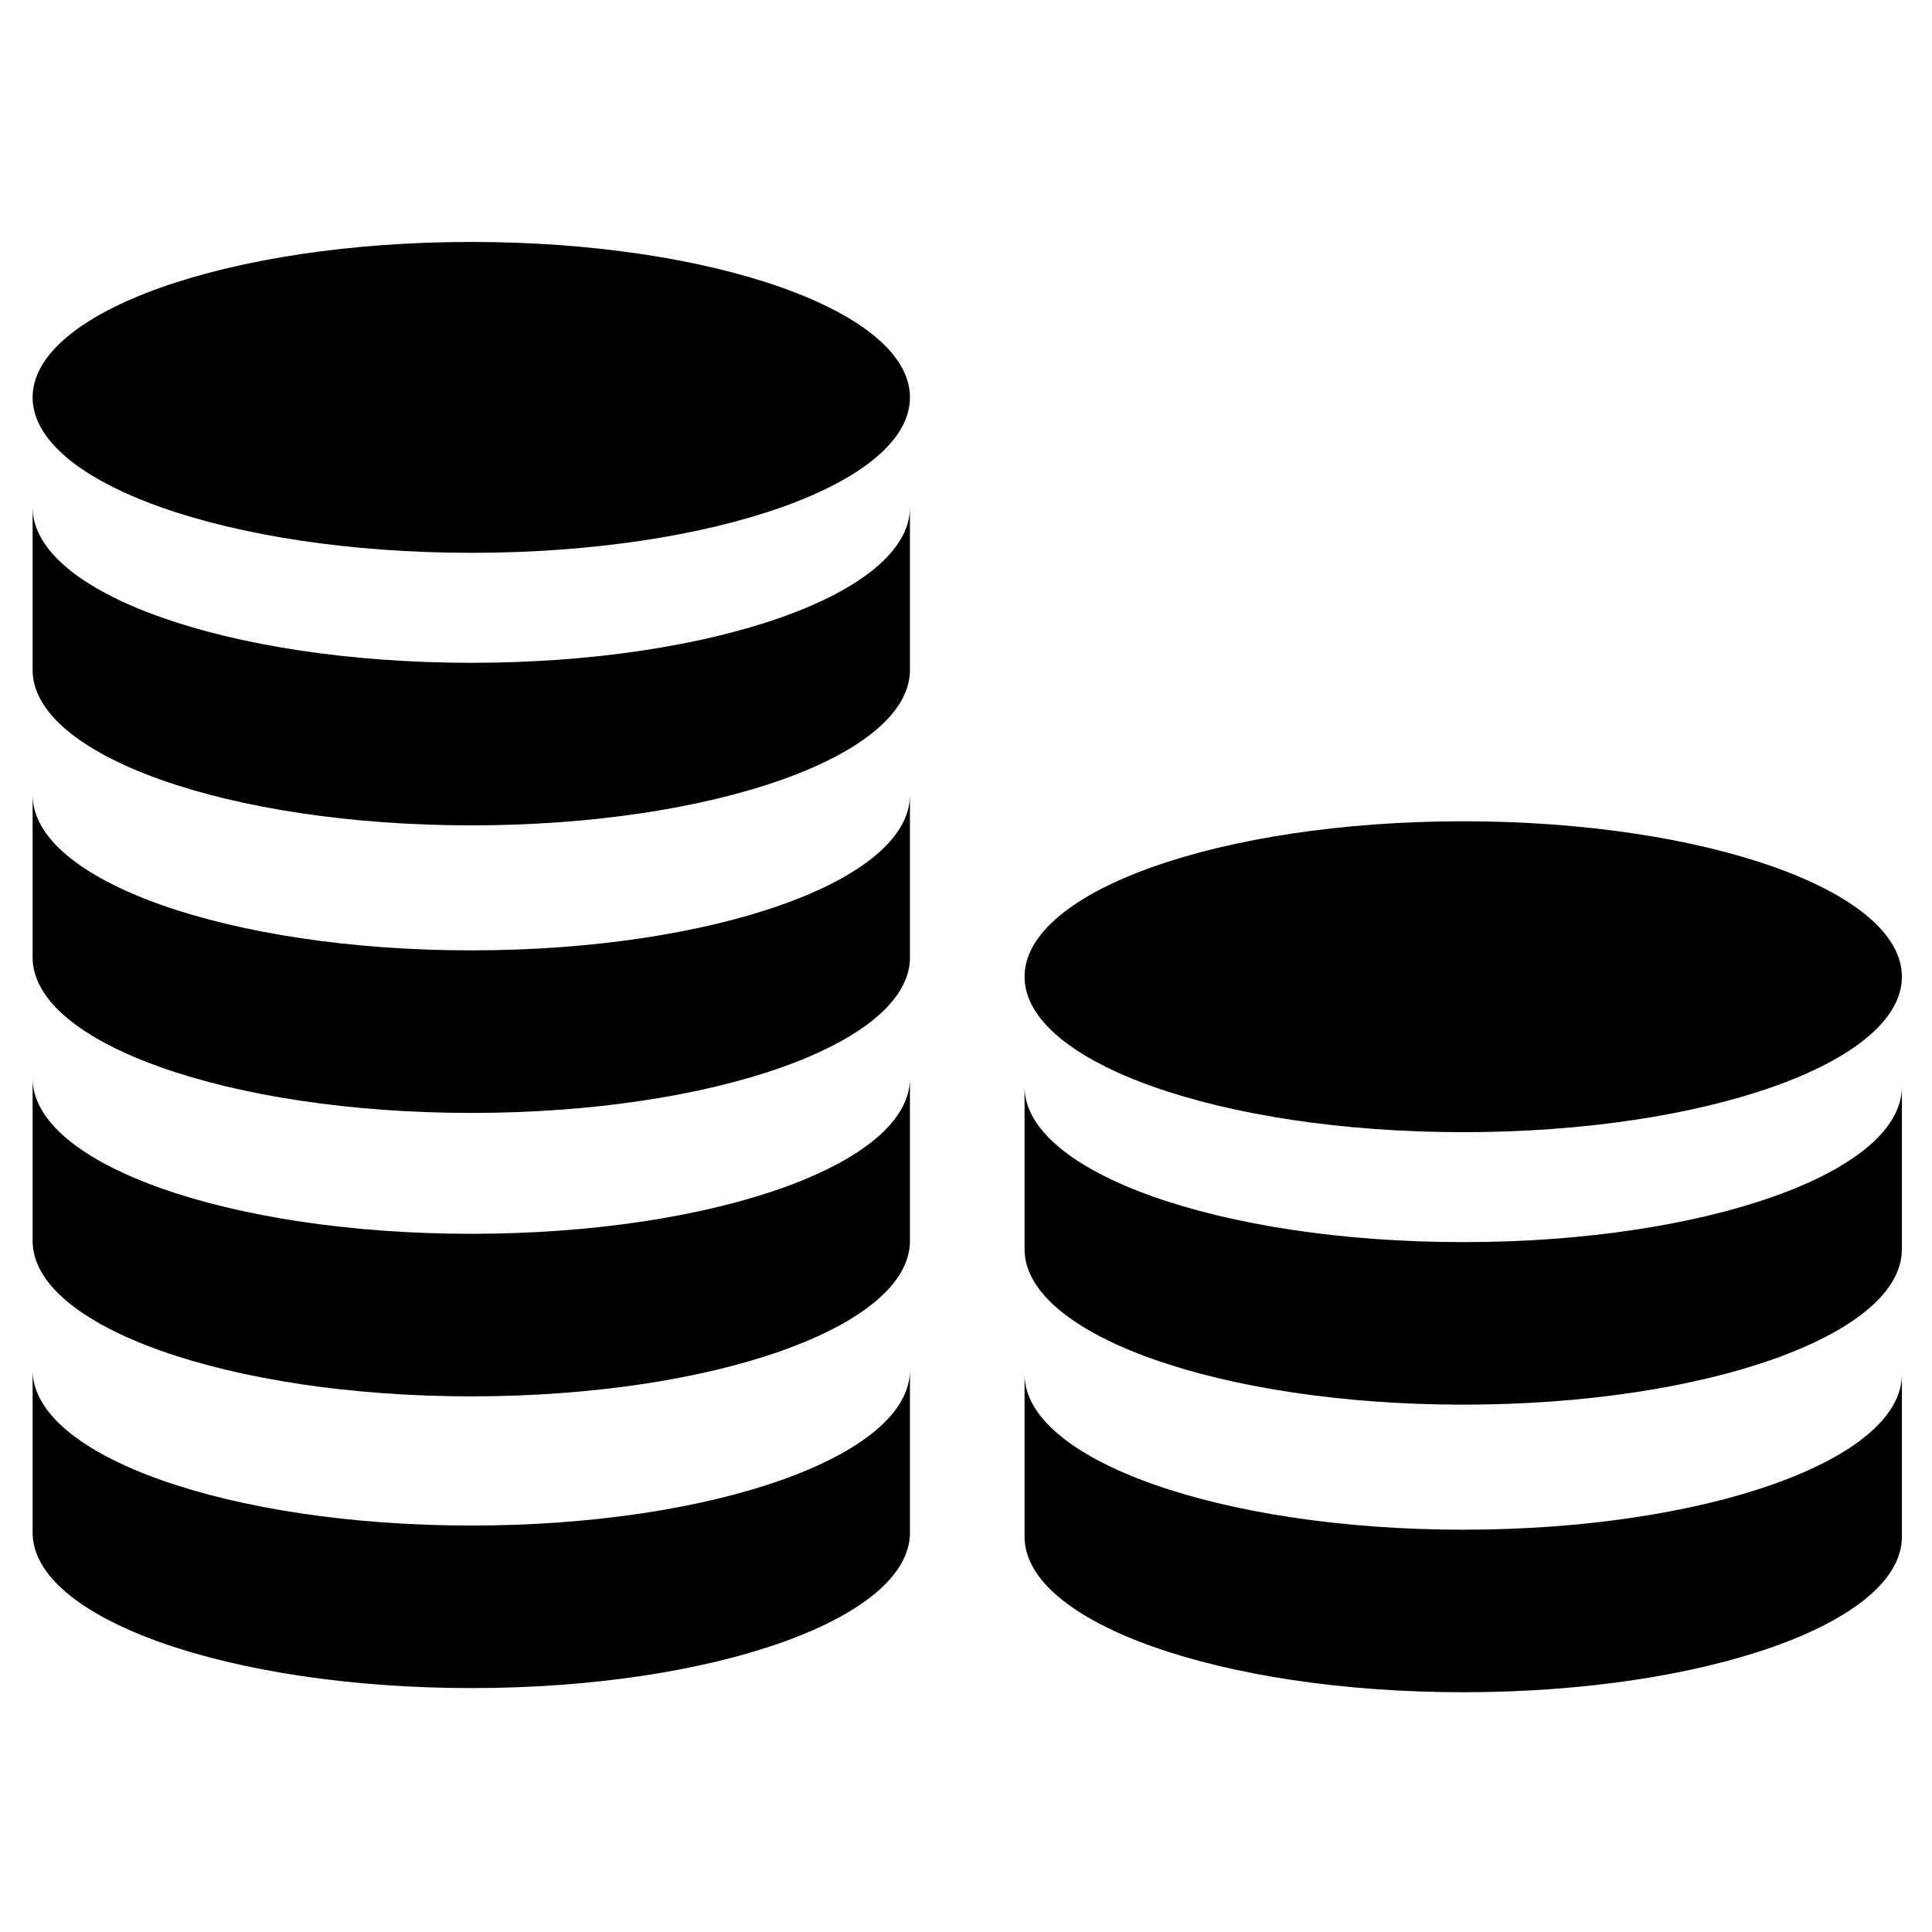
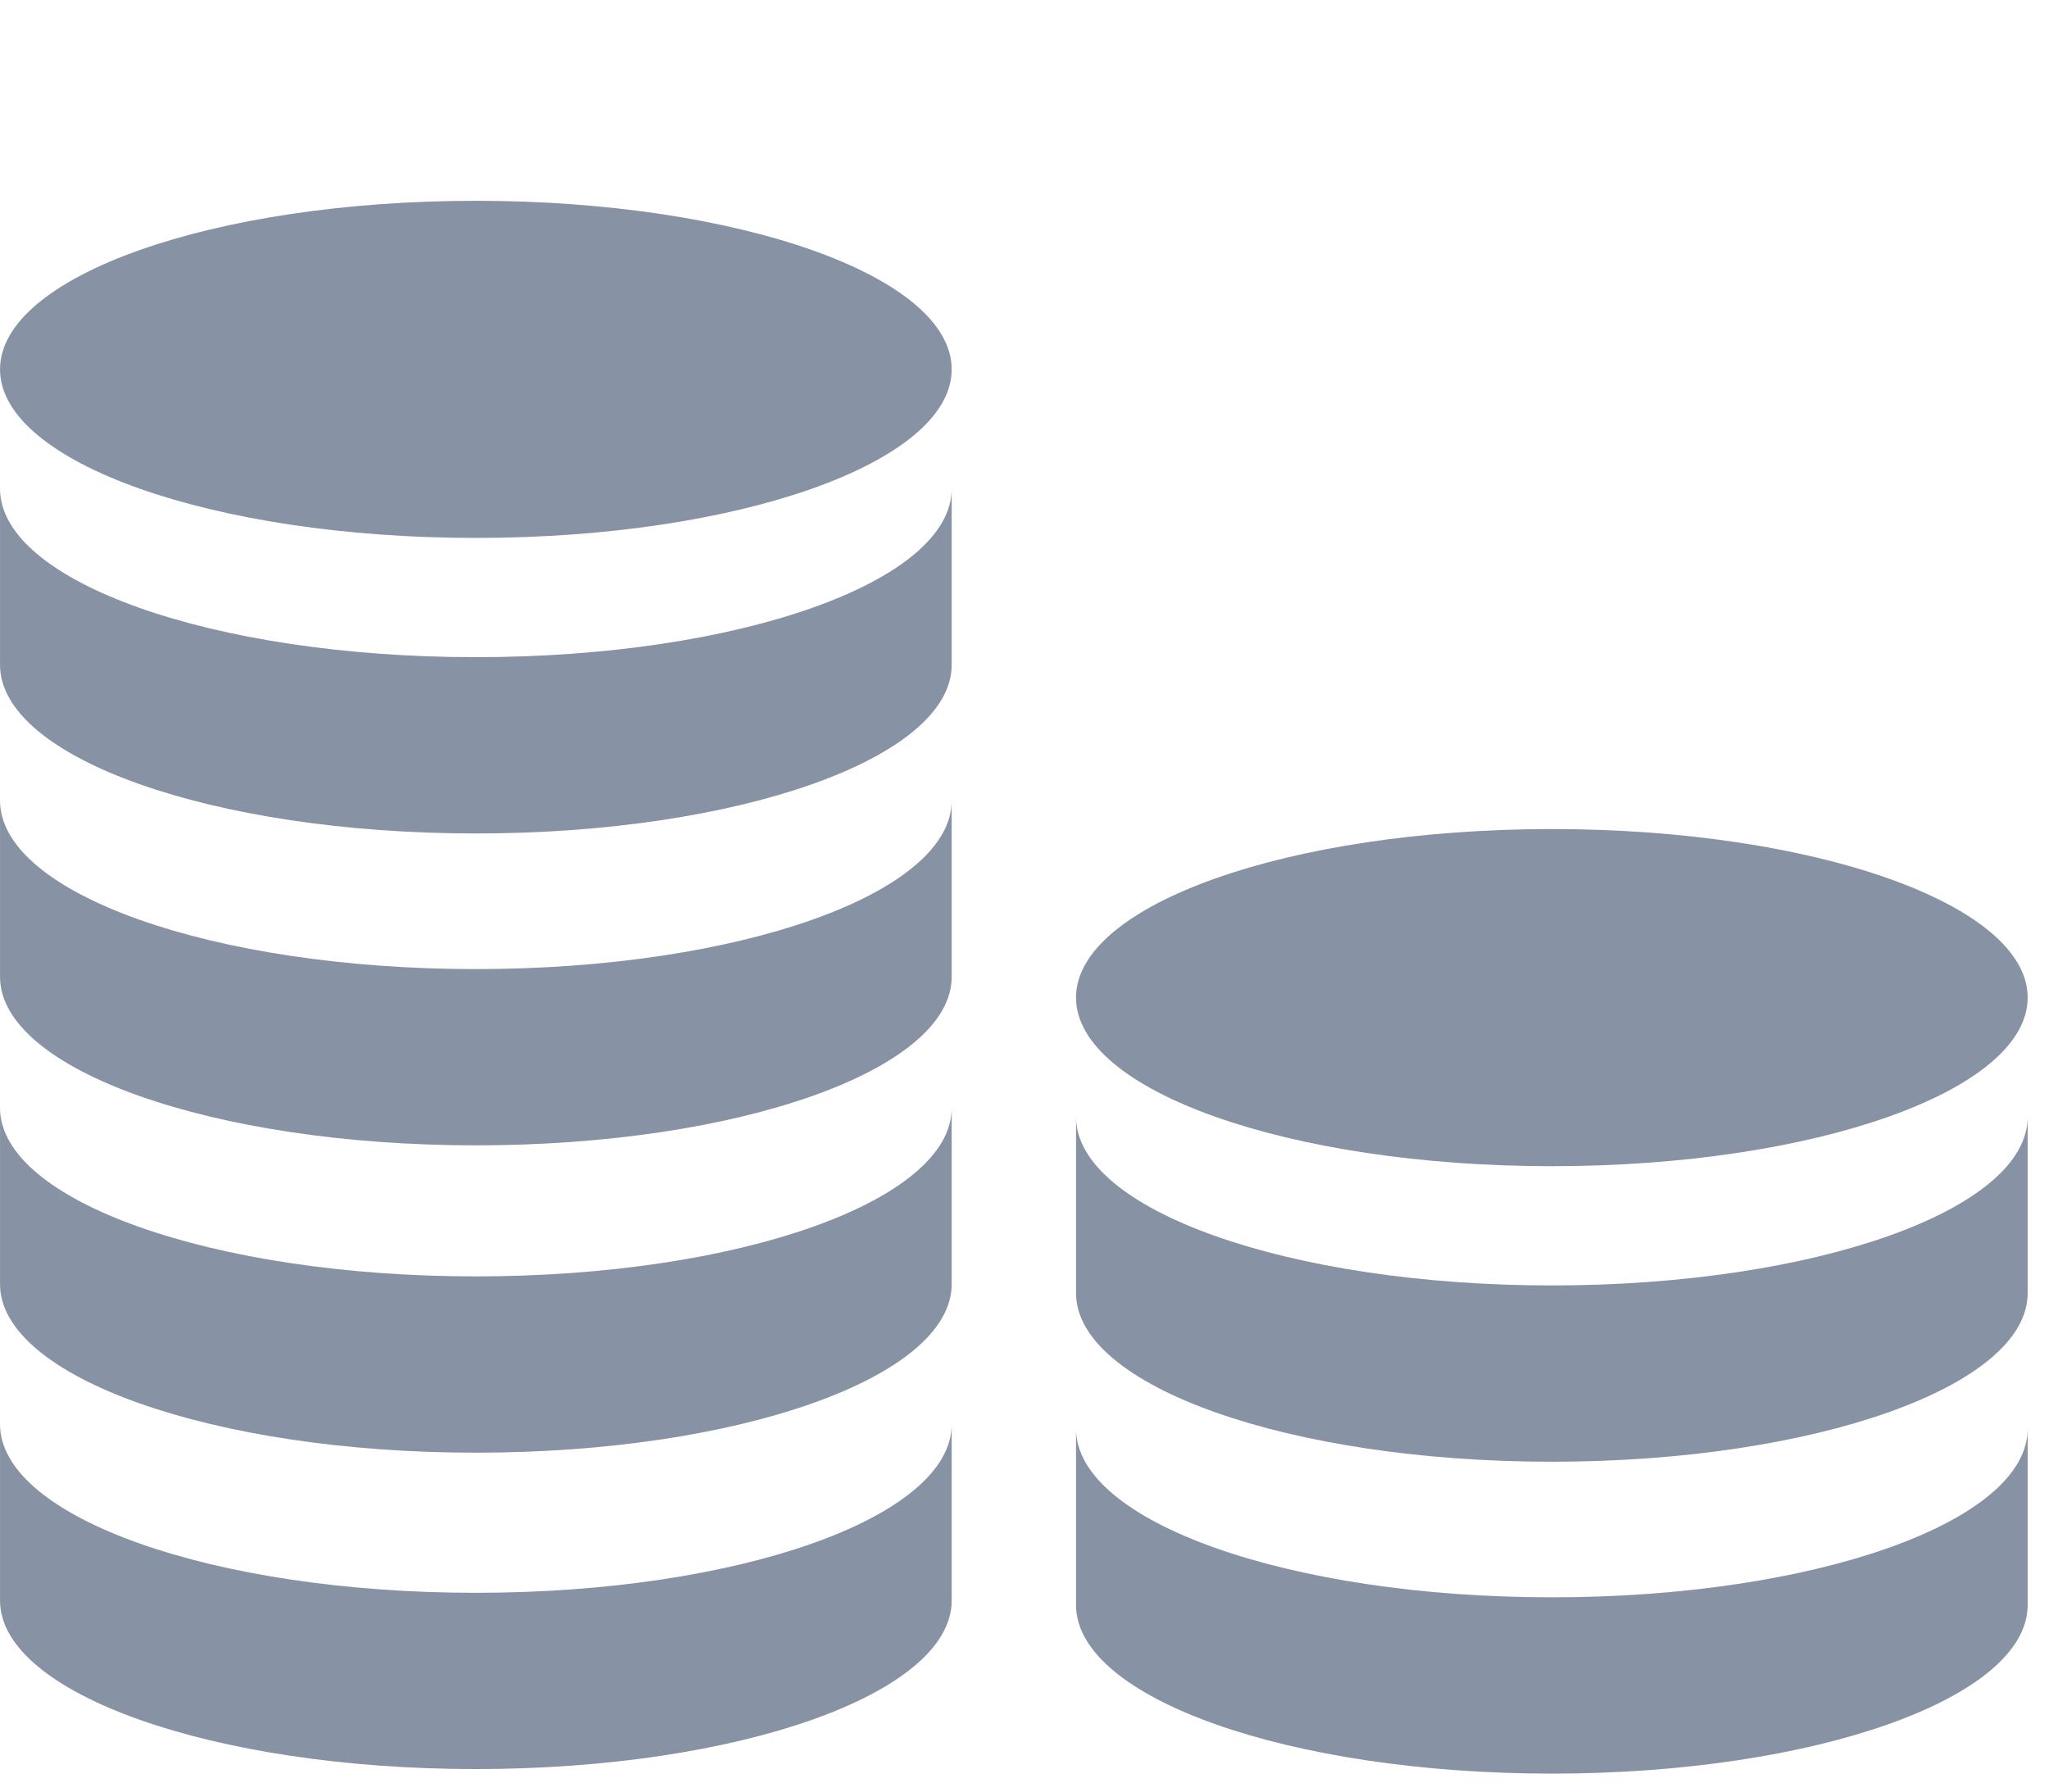
- <svg xmlns="http://www.w3.org/2000/svg" version="1.1" id="Layer_1" x="0px" y="0px" width="100px" height="100px" viewBox="0 0 100 100" enable-background="new 0 0 100 100" xml:space="preserve">
+ <svg xmlns="http://www.w3.org/2000/svg" version="1.1" id="Layer_1" x="0px" y="0px" width="71.138px" height="62.205px" viewBox="-267.243 47.195 71.138 62.205" enable-background="new -267.243 47.195 71.138 62.205" xml:space="preserve">
  <g>
-     <path d="M47.099,20.569c0,4.444-10.165,8.045-22.707,8.045c-12.536,0-22.704-3.602-22.704-8.045c0-4.445,10.167-8.046,22.704-8.046   C36.934,12.523,47.099,16.124,47.099,20.569" />
-     <path d="M47.099,27.472" />
-     <path d="M47.099,35.886" />
-     <path d="M47.099,26.261c0,4.444-10.165,8.046-22.707,8.046c-12.536,0-22.704-3.602-22.704-8.046v8.414   c0,4.444,10.167,8.046,22.704,8.046c12.542,0,22.707-3.602,22.707-8.046V26.261z" />
-     <path d="M47.099,41.146c0,4.444-10.165,8.045-22.707,8.045c-12.536,0-22.704-3.602-22.704-8.045v8.414   c0,4.443,10.167,8.045,22.704,8.045c12.542,0,22.707-3.602,22.707-8.045V41.146z" />
-     <path d="M98.442,50.553c0,4.446-10.166,8.048-22.708,8.048c-12.535,0-22.703-3.602-22.703-8.048c0-4.442,10.168-8.044,22.703-8.044   C88.276,42.509,98.442,46.11,98.442,50.553" />
-     <path d="M98.442,56.247c0,4.443-10.166,8.045-22.708,8.045c-12.535,0-22.703-3.602-22.703-8.045v8.413   c0,4.443,10.168,8.045,22.703,8.045c12.542,0,22.708-3.602,22.708-8.045V56.247z" />
-     <path d="M98.442,71.131c0,4.445-10.166,8.046-22.708,8.046c-12.535,0-22.703-3.601-22.703-8.046v8.413   c0,4.445,10.168,8.046,22.703,8.046c12.542,0,22.708-3.601,22.708-8.046V71.131z" />
-     <path d="M47.099,55.814c0,4.445-10.165,8.048-22.707,8.048c-12.536,0-22.704-3.603-22.704-8.048v8.414   c0,4.445,10.167,8.047,22.704,8.047c12.542,0,22.707-3.602,22.707-8.047V55.814z" />
-     <path d="M47.099,70.916c0,4.445-10.165,8.046-22.707,8.046c-12.536,0-22.704-3.601-22.704-8.046v8.413   c0,4.445,10.167,8.046,22.704,8.046c12.542,0,22.707-3.601,22.707-8.046V70.916z" />
+     <path fill="#8792A4" d="M-234.202,60.022c0,3.234-7.396,5.854-16.521,5.854c-9.121,0-16.519-2.621-16.519-5.854   c0-3.233,7.398-5.854,16.519-5.854C-241.598,54.169-234.202,56.789-234.202,60.022" />
+     <path fill="#8792A4" d="M-234.202,65.047" />
+     <path fill="#8792A4" d="M-234.202,71.167" />
+     <path fill="#8792A4" d="M-234.202,64.164c0,3.234-7.396,5.853-16.521,5.853c-9.121,0-16.519-2.618-16.519-5.853v6.121   c0,3.234,7.398,5.854,16.519,5.854c9.125,0,16.521-2.62,16.521-5.854V64.164z" />
+     <path fill="#8792A4" d="M-234.202,74.995c0,3.233-7.396,5.854-16.521,5.854c-9.121,0-16.519-2.62-16.519-5.854v6.122   c0,3.233,7.398,5.853,16.519,5.853c9.125,0,16.521-2.619,16.521-5.853V74.995z" />
+     <path fill="#8792A4" d="M-196.846,81.838c0,3.235-7.396,5.856-16.521,5.856c-9.12,0-16.518-2.621-16.518-5.856   c0-3.23,7.398-5.852,16.518-5.852C-204.242,75.986-196.846,78.606-196.846,81.838" />
+     <path fill="#8792A4" d="M-196.846,85.981c0,3.232-7.396,5.854-16.521,5.854c-9.12,0-16.518-2.621-16.518-5.854v6.122   c0,3.233,7.398,5.854,16.518,5.854c9.125,0,16.521-2.621,16.521-5.854V85.981z" />
+     <path fill="#8792A4" d="M-196.846,96.812c0,3.234-7.396,5.854-16.521,5.854c-9.12,0-16.518-2.619-16.518-5.854v6.12   c0,3.235,7.398,5.856,16.518,5.856c9.125,0,16.521-2.621,16.521-5.856V96.812z" />
+     <path fill="#8792A4" d="M-234.202,85.668c0,3.232-7.396,5.853-16.521,5.853c-9.121,0-16.519-2.62-16.519-5.853v6.121   c0,3.234,7.398,5.854,16.519,5.854c9.125,0,16.521-2.619,16.521-5.854V85.668z" />
+     <path fill="#8792A4" d="M-234.202,96.655c0,3.234-7.396,5.854-16.521,5.854c-9.121,0-16.519-2.62-16.519-5.854v6.121   c0,3.233,7.398,5.854,16.519,5.854c9.125,0,16.521-2.621,16.521-5.854V96.655z" />
  </g>
</svg>
